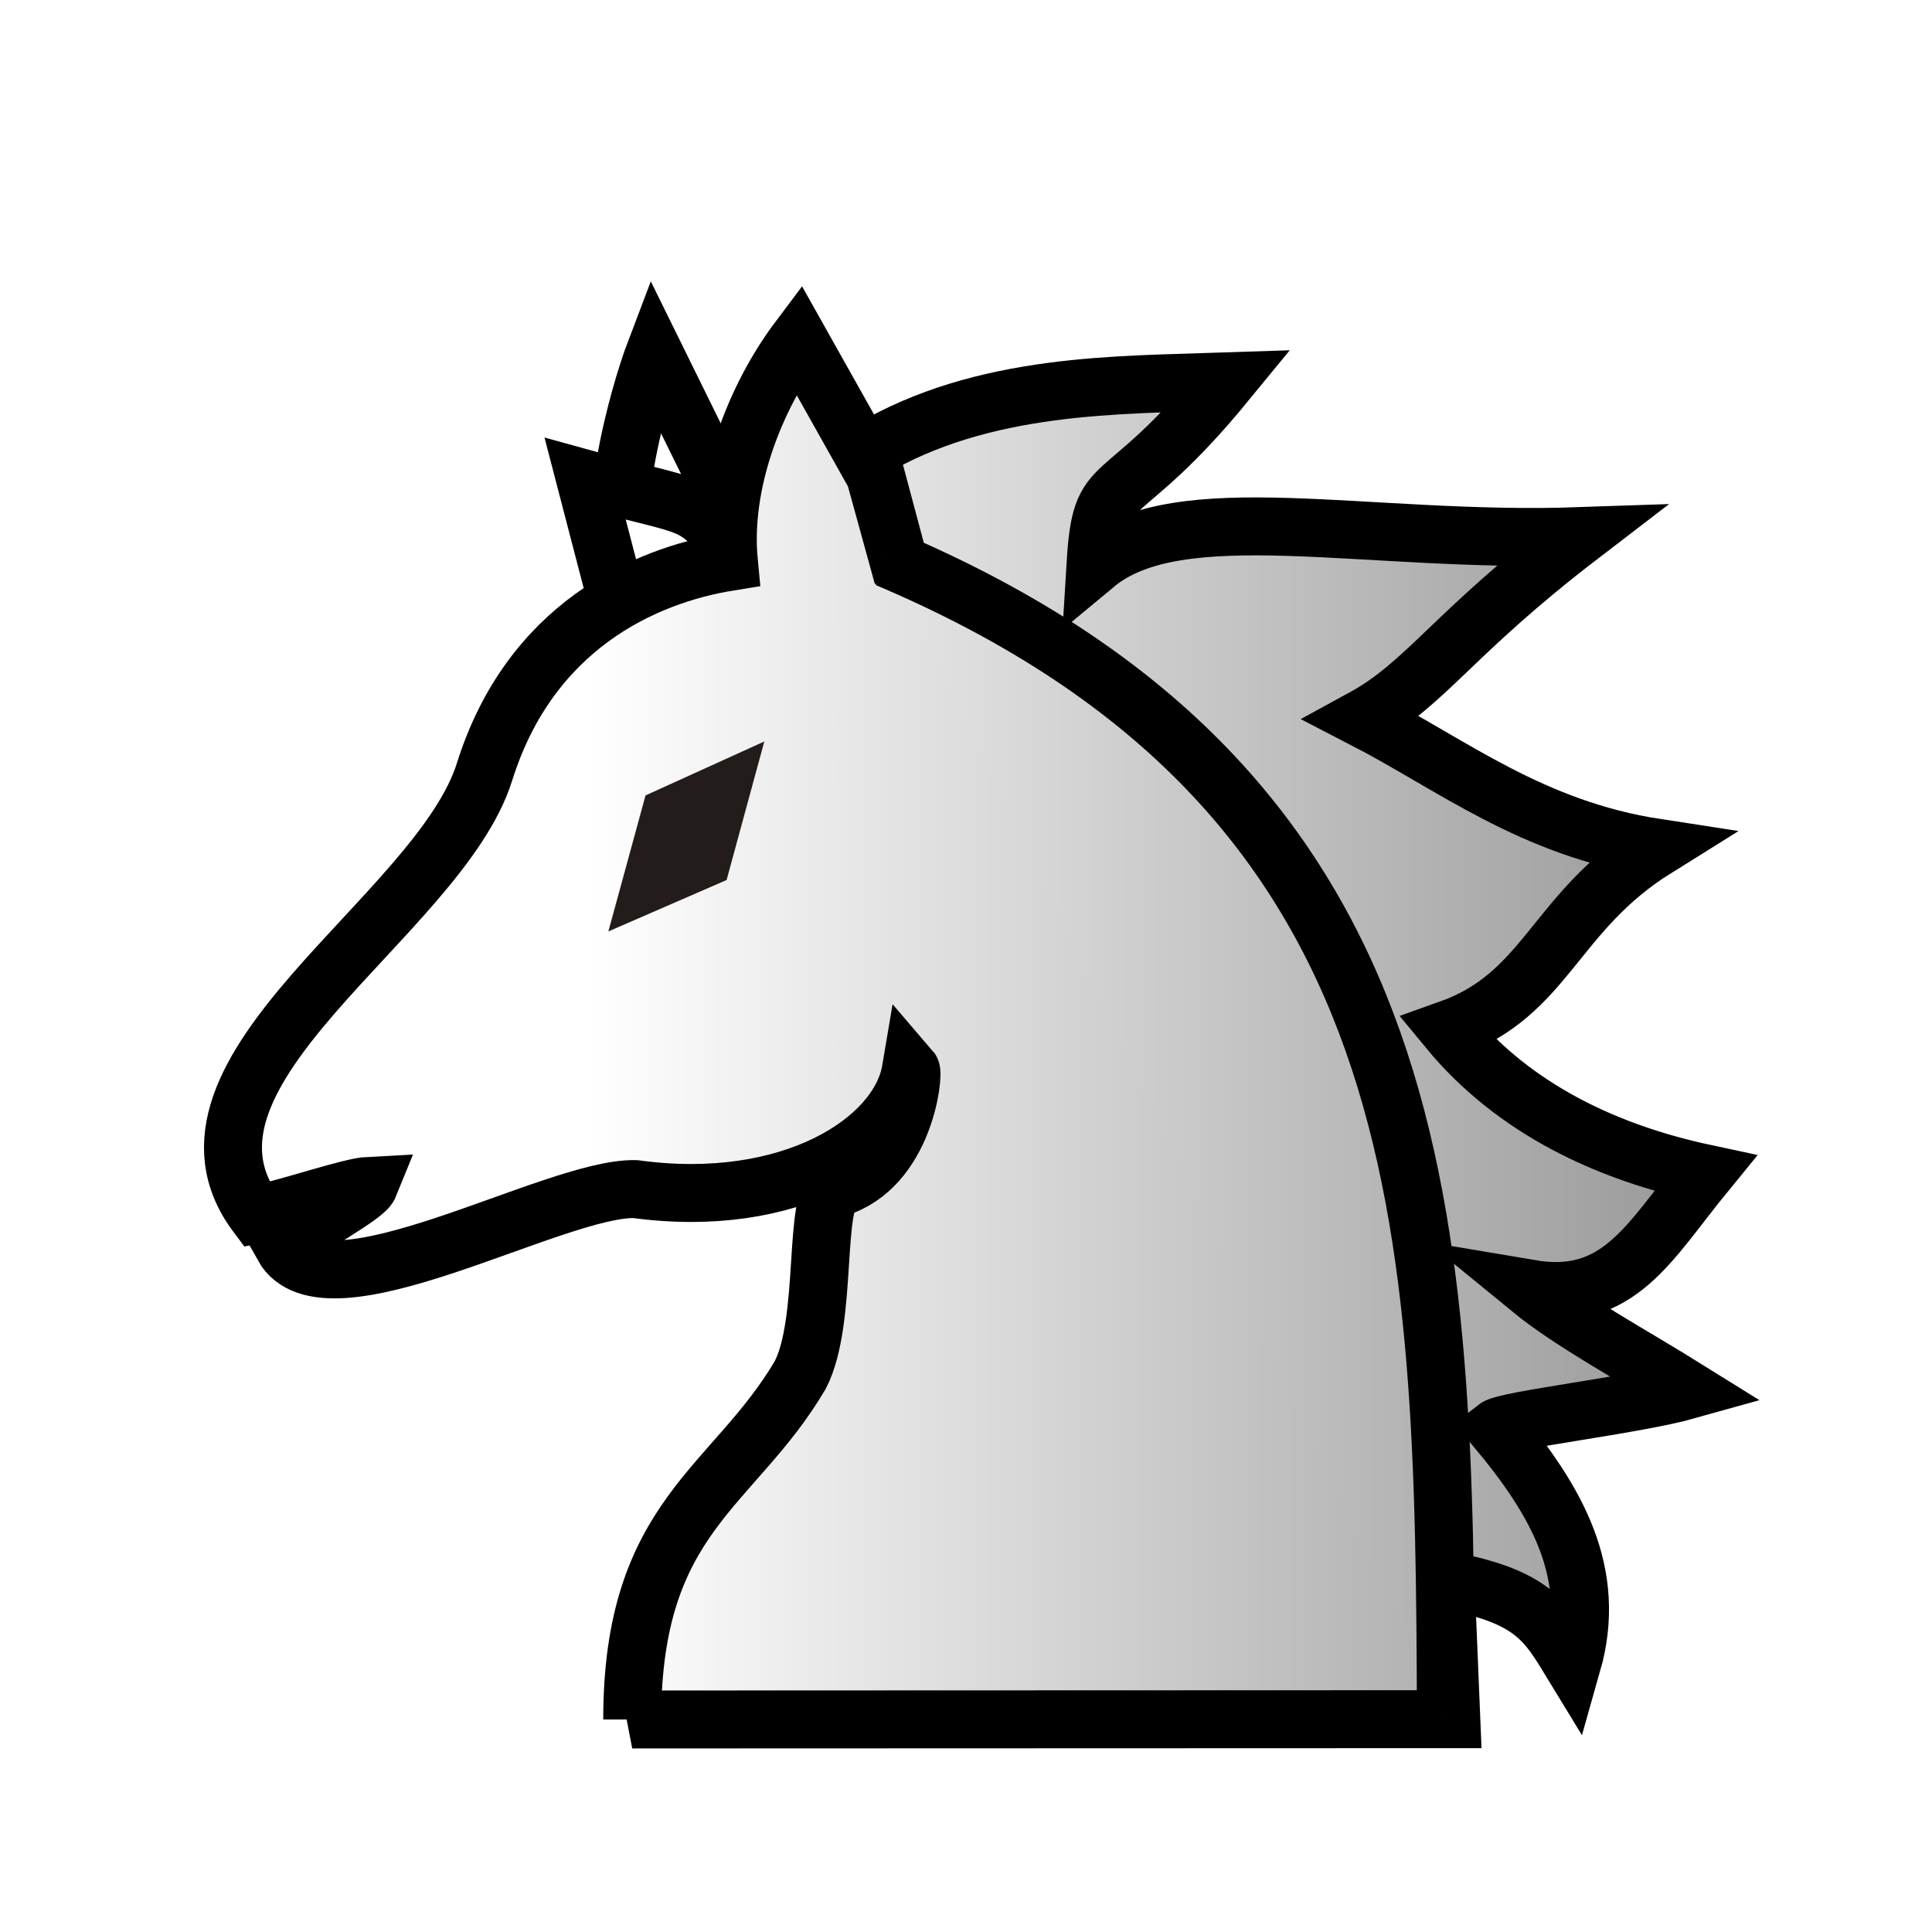
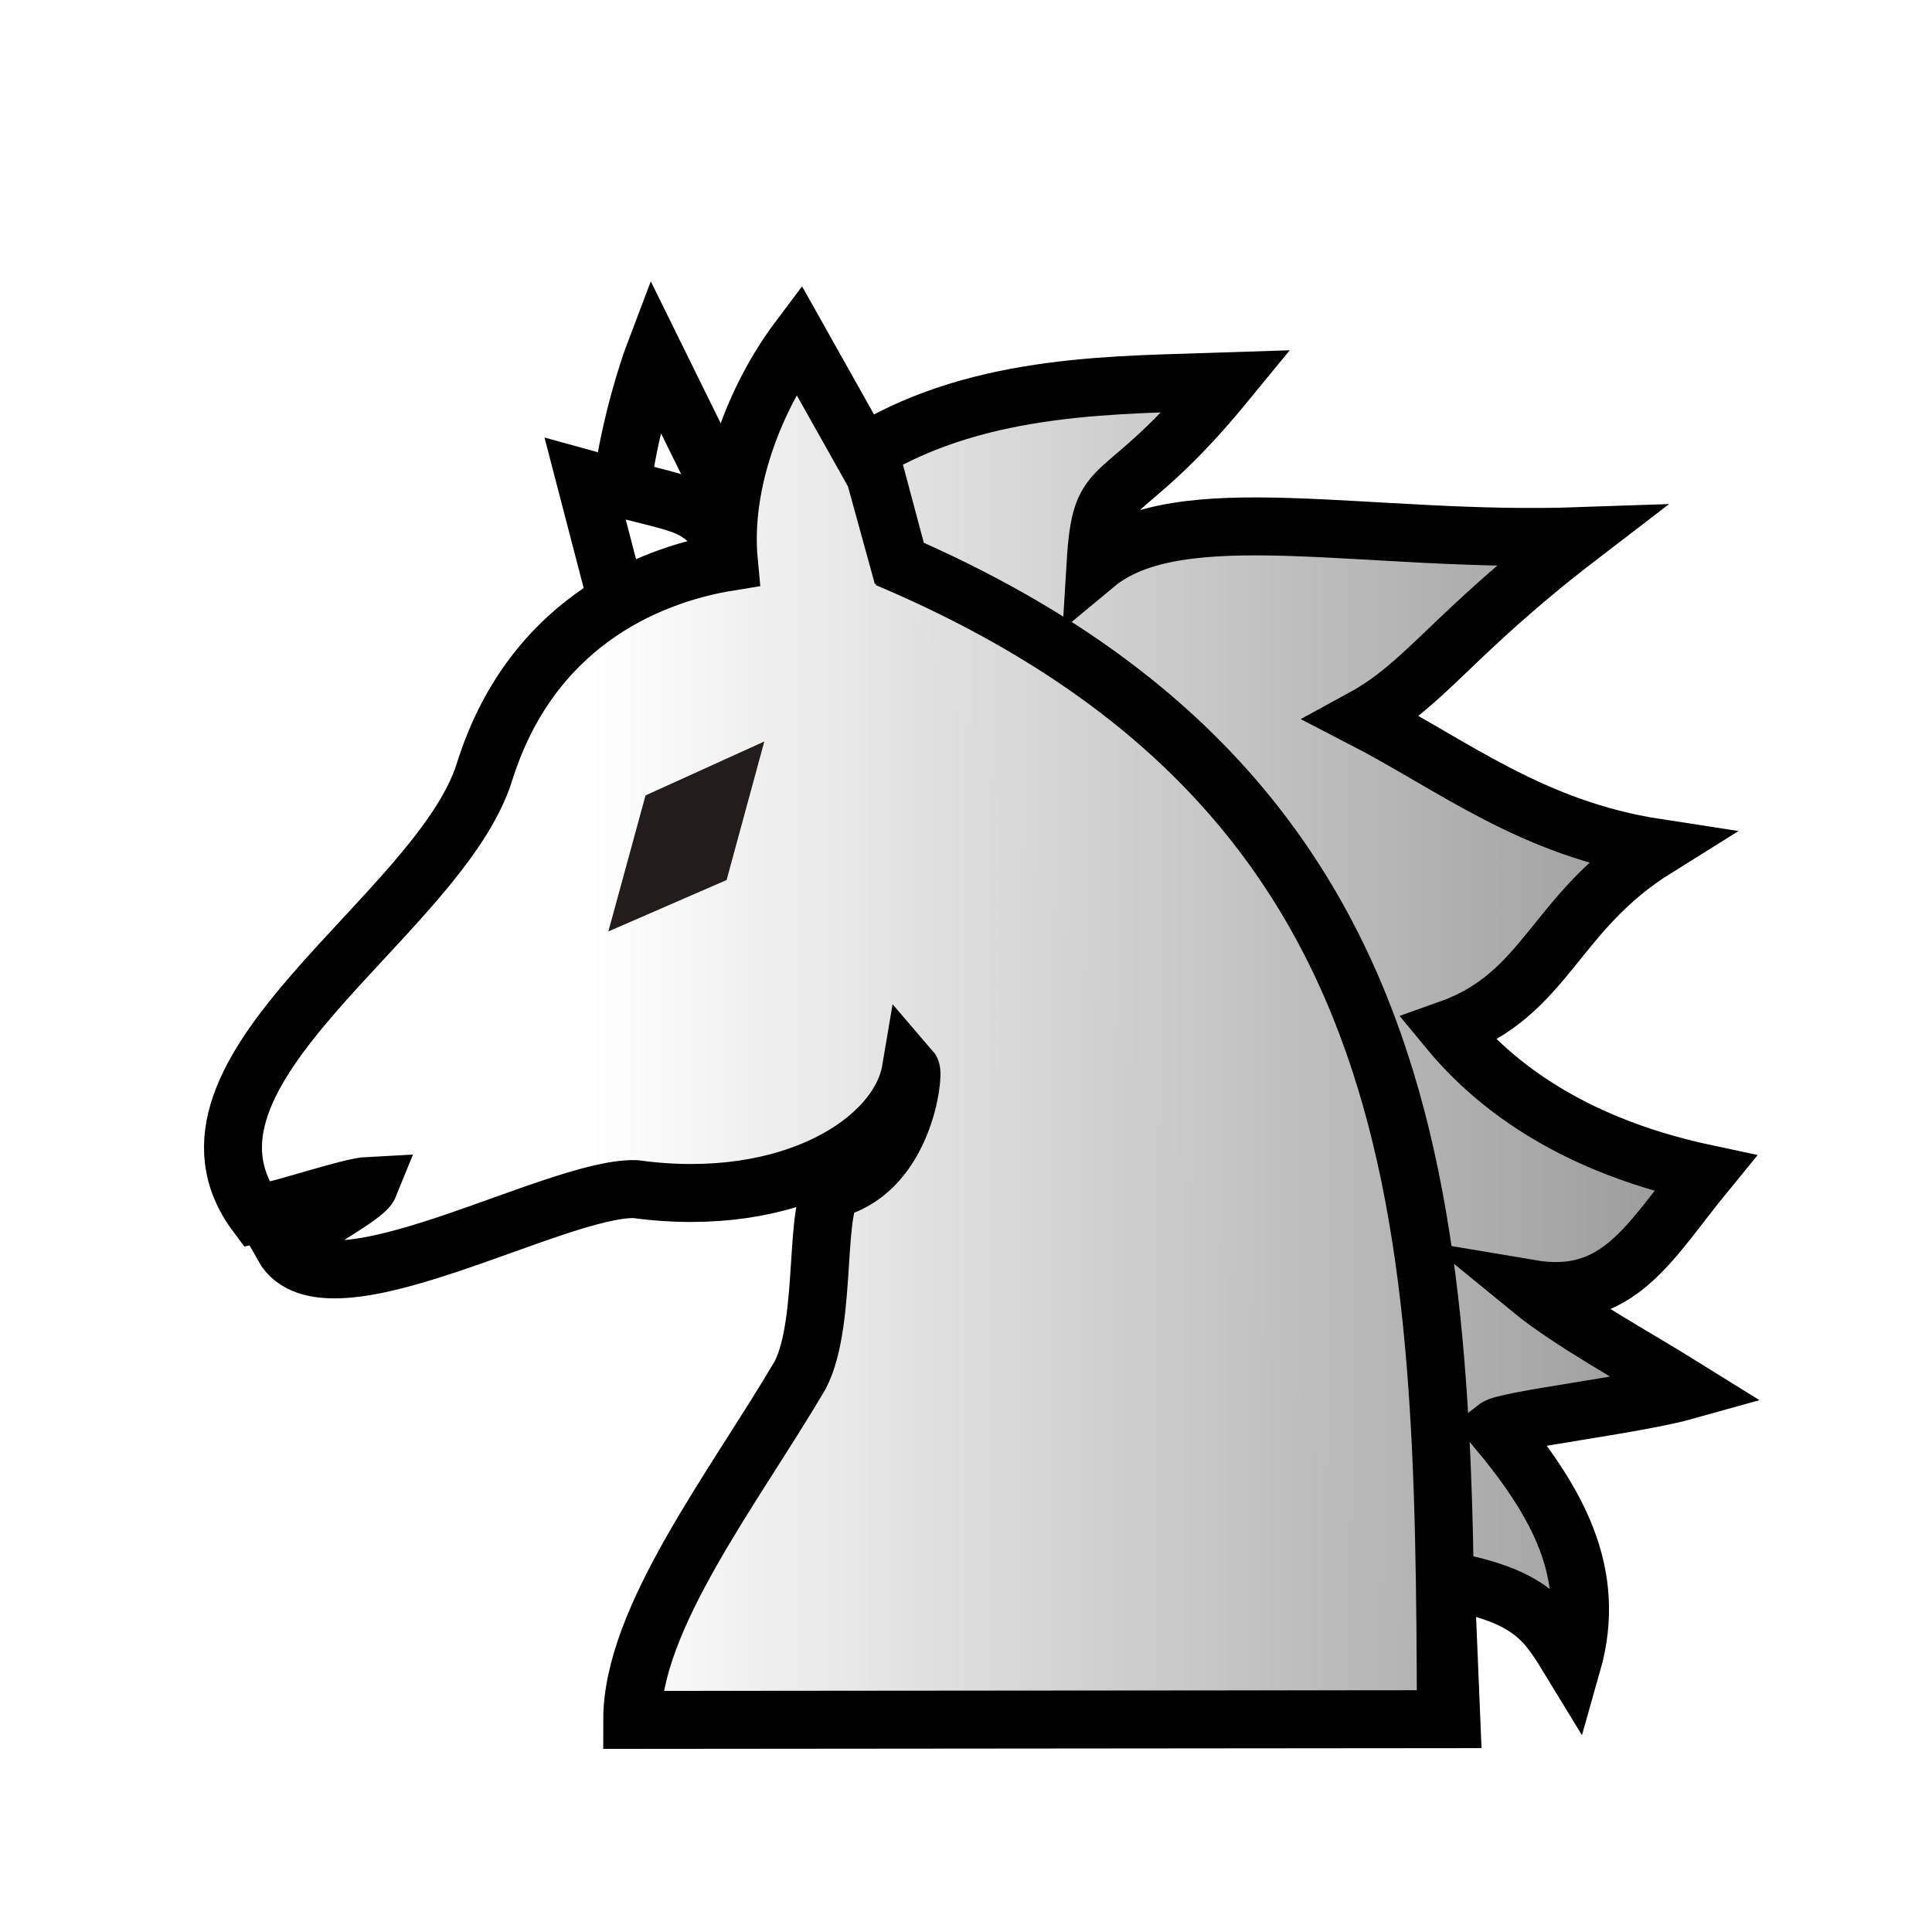
<svg xmlns="http://www.w3.org/2000/svg" xmlns:xlink="http://www.w3.org/1999/xlink" id="svg4" width="100mm" height="100mm" version="1.1" viewBox="0 0 377.95 377.95" xml:space="preserve">
  <defs id="defs4">
    <linearGradient id="linearGradient23">
      <stop id="stop23" stop-color="#ffffff" offset="0" />
      <stop id="stop24" stop-color="#999999ff" offset="1" />
    </linearGradient>
    <linearGradient id="linearGradient10" x1="130.16" x2="272.94" y1="194.17" y2="194.17" gradientTransform="translate(3.0483)" gradientUnits="userSpaceOnUse" xlink:href="#linearGradient23" />
    <linearGradient id="linearGradient11" x1="130.16" x2="272.94" y1="194.17" y2="194.17" gradientUnits="userSpaceOnUse" xlink:href="#linearGradient23" />
    <linearGradient id="linearGradient12" x1="128.76" x2="272.94" y1="194.17" y2="194.17" gradientUnits="userSpaceOnUse" xlink:href="#linearGradient23" />
  </defs>
  <g id="g1" transform="matrix(1.0122 0 0 1.0122 -2.3214 -4.256)" stroke-width="11.202">
    <g id="g22" transform="matrix(1.2964 0 0 1.2964 -24.535 -15.119)">
      <path id="path16-1" d="m129.3 90.151-11.072-22.482s-6.822 17.957-5.246 33.809l-1.735 19.275" fill="url(#linearGradient10)" fill-rule="evenodd" stroke="#000" stroke-width="8.641" />
      <path id="path16" d="m113.17 106.41-5.232-20.11c17.15 4.759 15.759 2.581 22.82 11.464l4.535-17.818 13.833 15.187 0.447-1.194 2.156 0.064" fill="url(#linearGradient11)" fill-rule="evenodd" stroke="#000" stroke-width="8.641" />
      <g id="g6" transform="matrix(1.1464 0 0 1.1464 -38.777 -37.767)" fill="url(#linearGradient11)" stroke-width="7.537">
        <g id="g2">
-           <path id="path5" d="m134.09 269.55 106.52-0.037-0.748-18.09c11.376 2.107 13.105 5.329 16.471 10.853 3.36-11.801-2.035-21.177-9.939-30.64 1.368-1.068 17.987-2.936 25.054-4.925-7.409-4.62-15.314-8.851-20.59-13.171 11.542 1.952 15.453-6.063 22.764-14.998-12.551-2.679-24.76-8.244-33.407-18.726 12.911-4.571 13.638-15.216 27.12-23.618-16.286-2.499-26.517-10.761-38.271-16.83 8.281-4.519 11.527-10.889 28.23-23.697-27.731 0.965-52.057-5.383-62.955 3.675 0.761-12.528 2.727-6.297 17.068-23.797-13.844 0.478-31.65 0.103-46.507 8.96l4.38 16.395-3.622-13.149-9.936-17.691c-5.56 7.401-10.054 18.601-9.061 28.952-11.061 1.794-25.873 8.48-31.773 27.3-5.899 18.82-43.572 38.955-29.649 57.558 4.398-0.902 12.17-3.608 14.629-3.73-0.54 1.331-7.413 4.925-11.177 7.866 5.516 9.87 35.27-7.688 45.8-7.431 20.197 2.761 34.283-6.253 35.842-15.498 0.448 0.521-0.803 12.708-9.643 15.372-3.183 0.959-1.036 17.172-4.756 24.317-8.663 14.705-21.842 18.304-21.842 44.779z" fill="url(#linearGradient12)" fill-rule="evenodd" stroke="#000" stroke-width="7.537" />
+           <path id="path5" d="m 240.61,269.513 -0.748,-18.09 c 11.376,2.107 13.105,5.329 16.471,10.853 3.36,-11.801 -2.035,-21.177 -9.939,-30.64 1.368,-1.068 17.987,-2.936 25.054,-4.925 -7.409,-4.62 -15.314,-8.851 -20.59,-13.171 11.542,1.952 15.453,-6.063 22.764,-14.998 -12.551,-2.679 -24.76,-8.244 -33.407,-18.726 12.911,-4.571 13.638,-15.216 27.12,-23.618 -16.286,-2.499 -26.517,-10.761 -38.271,-16.83 8.281,-4.519 11.527,-10.889 28.23,-23.697 -27.731,0.965 -52.057,-5.383 -62.955,3.675 0.761,-12.528 2.727,-6.297 17.068,-23.797 -13.844,0.478 -31.65,0.103 -46.507,8.96 l 4.38,16.395 -3.622,-13.149 -9.936,-17.691 c -5.56,7.401 -10.054,18.601 -9.061,28.952 -11.061,1.794 -25.873,8.48 -31.773,27.3 -5.899,18.82 -43.572,38.955 -29.649,57.558 4.398,-0.902 12.17,-3.608 14.629,-3.73 -0.54,1.331 -7.413,4.925 -11.177,7.866 5.516,9.87 35.27,-7.688 45.8,-7.431 20.197,2.761 34.283,-6.253 35.842,-15.498 0.448,0.521 -0.803,12.708 -9.643,15.372 -3.183,0.959 -1.036,17.172 -4.756,24.317 -8.663,14.705 -21.842,31.599 -21.843,44.837 z" fill="url(#linearGradient12)" fill-rule="evenodd" stroke="#000000" stroke-width="7.537" />
        </g>
        <path id="path6" d="m239.91 269.34c-0.263-63.906-0.815-120.36-72.679-150.78" fill="url(#linearGradient11)" fill-rule="evenodd" stroke="#000" stroke-width="7.537" />
      </g>
    </g>
    <path id="path13-9" d="m150.01 147.51-22.955 10.422-7.185 26.291 22.854-9.94z" fill="#1f1a17" fill-opacity=".992" opacity=".99" stroke-width="11.202" />
  </g>
</svg>
